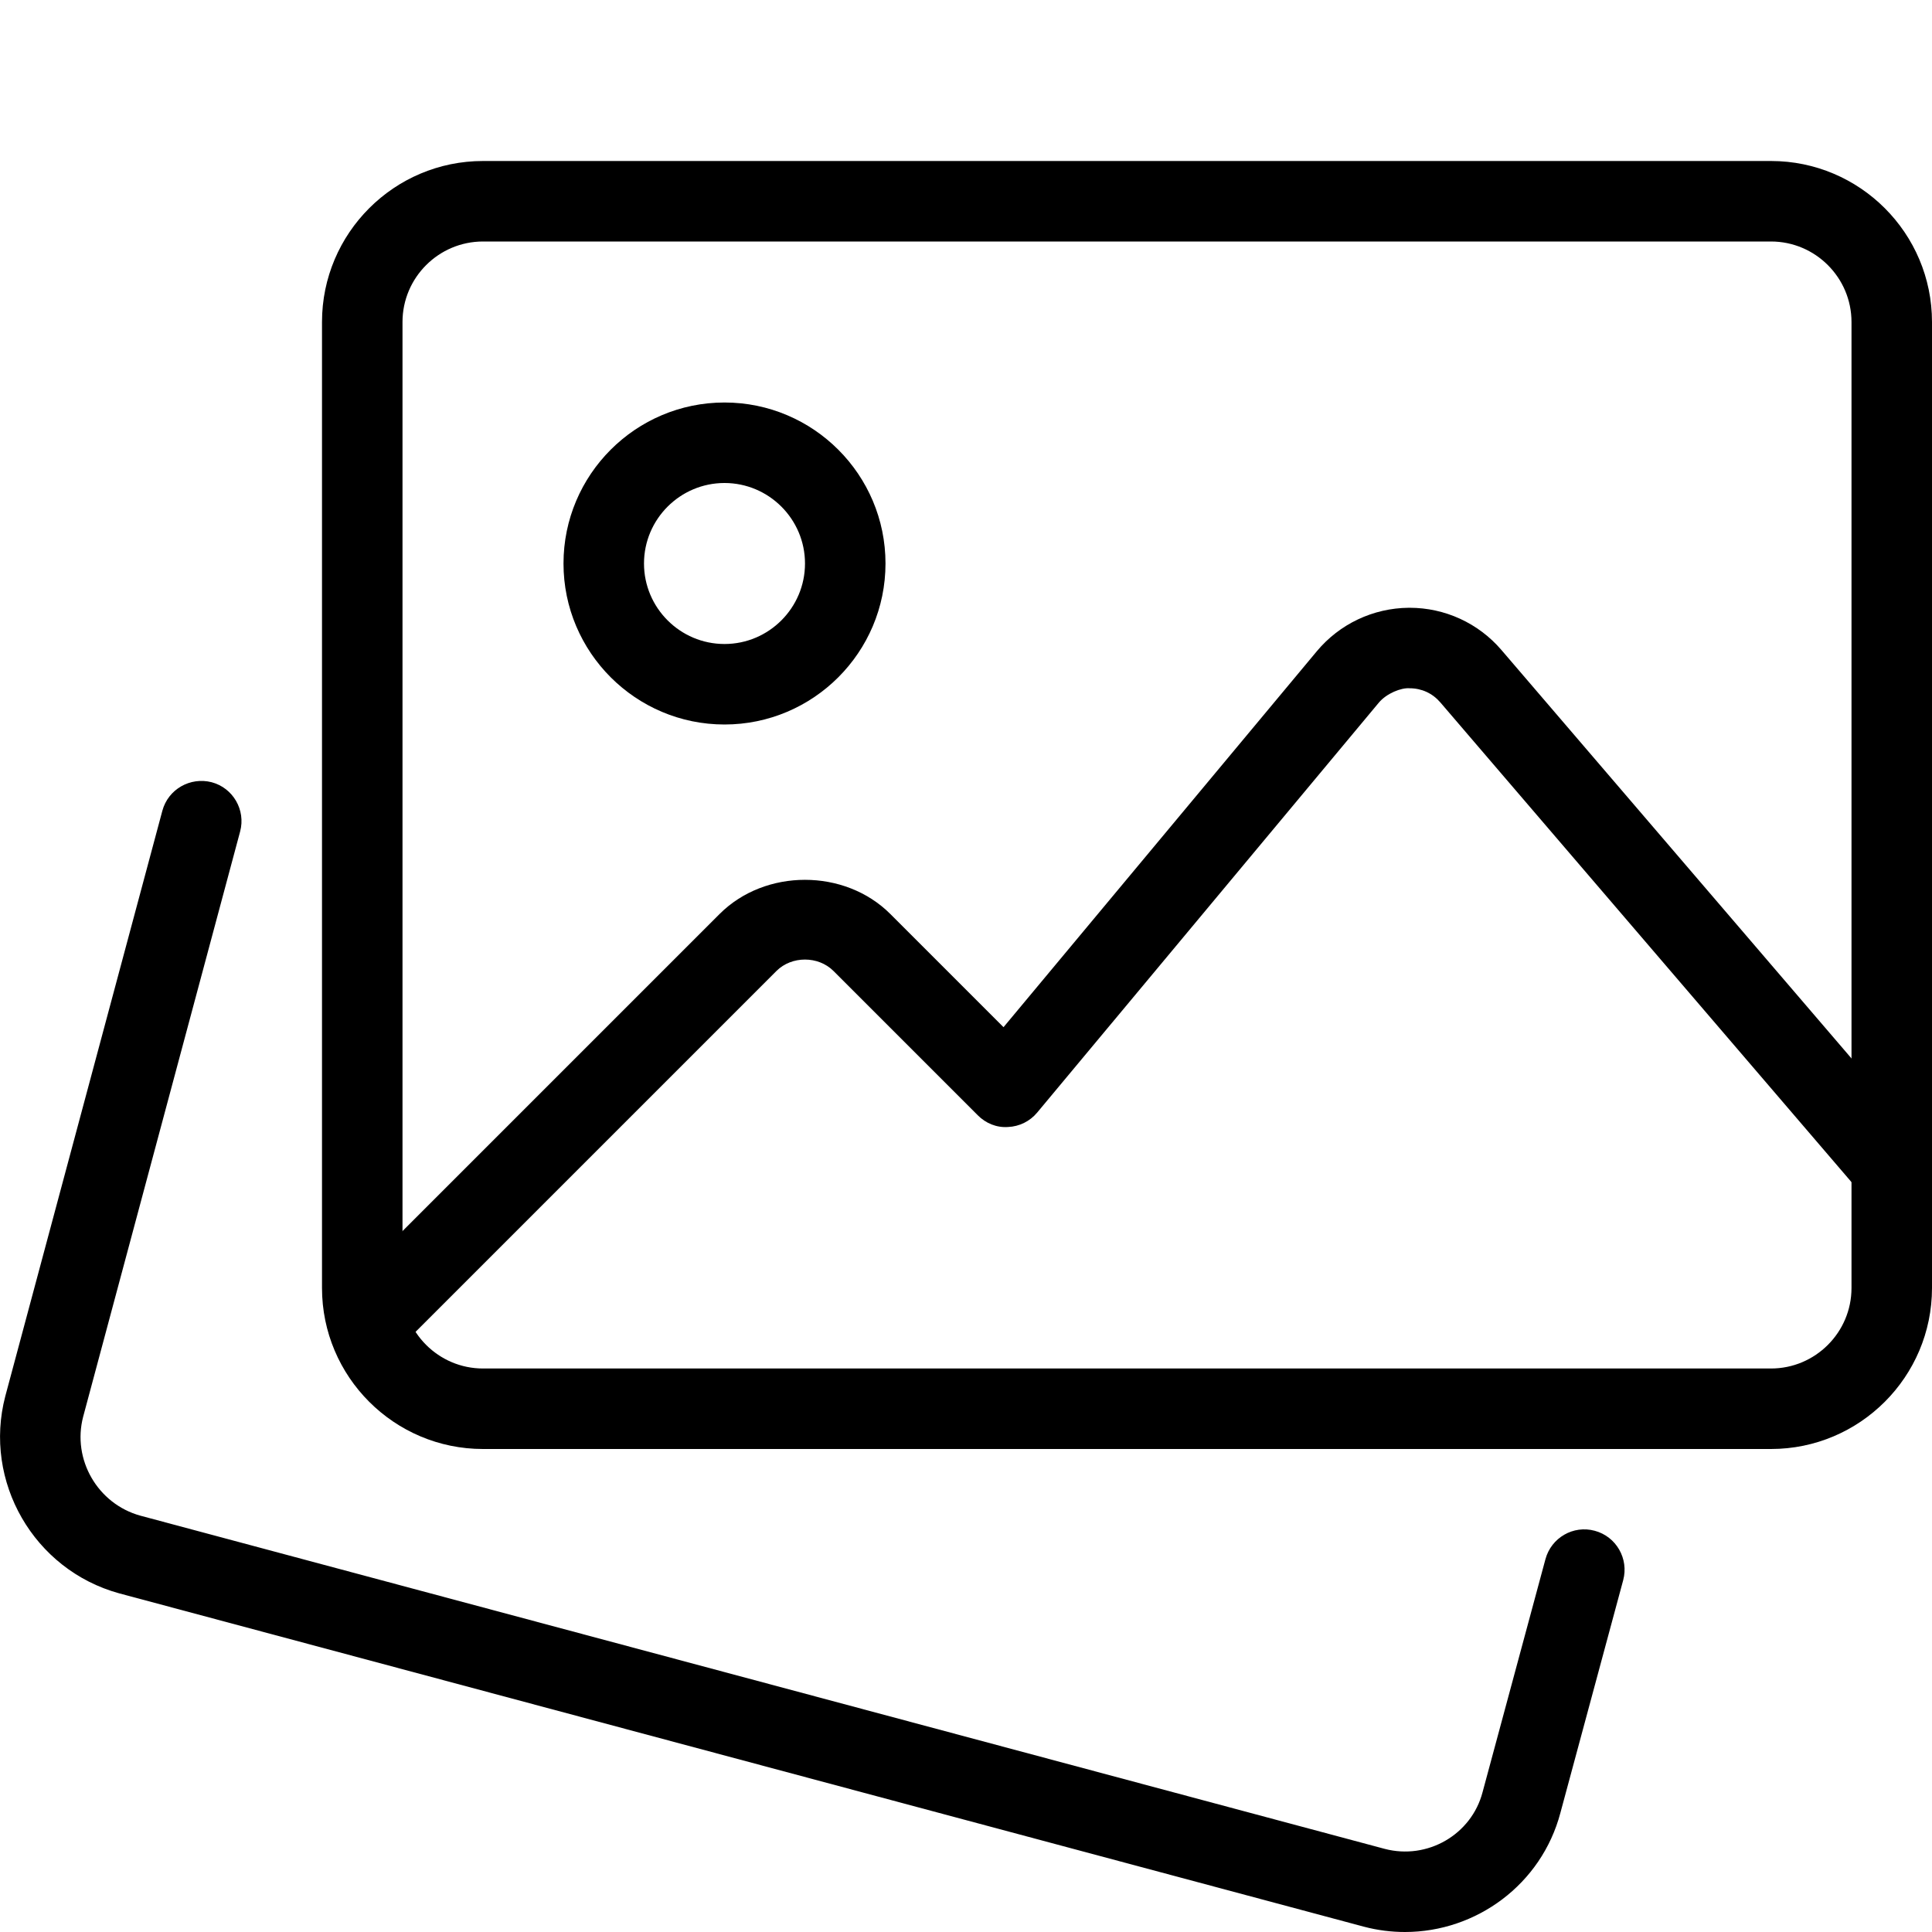
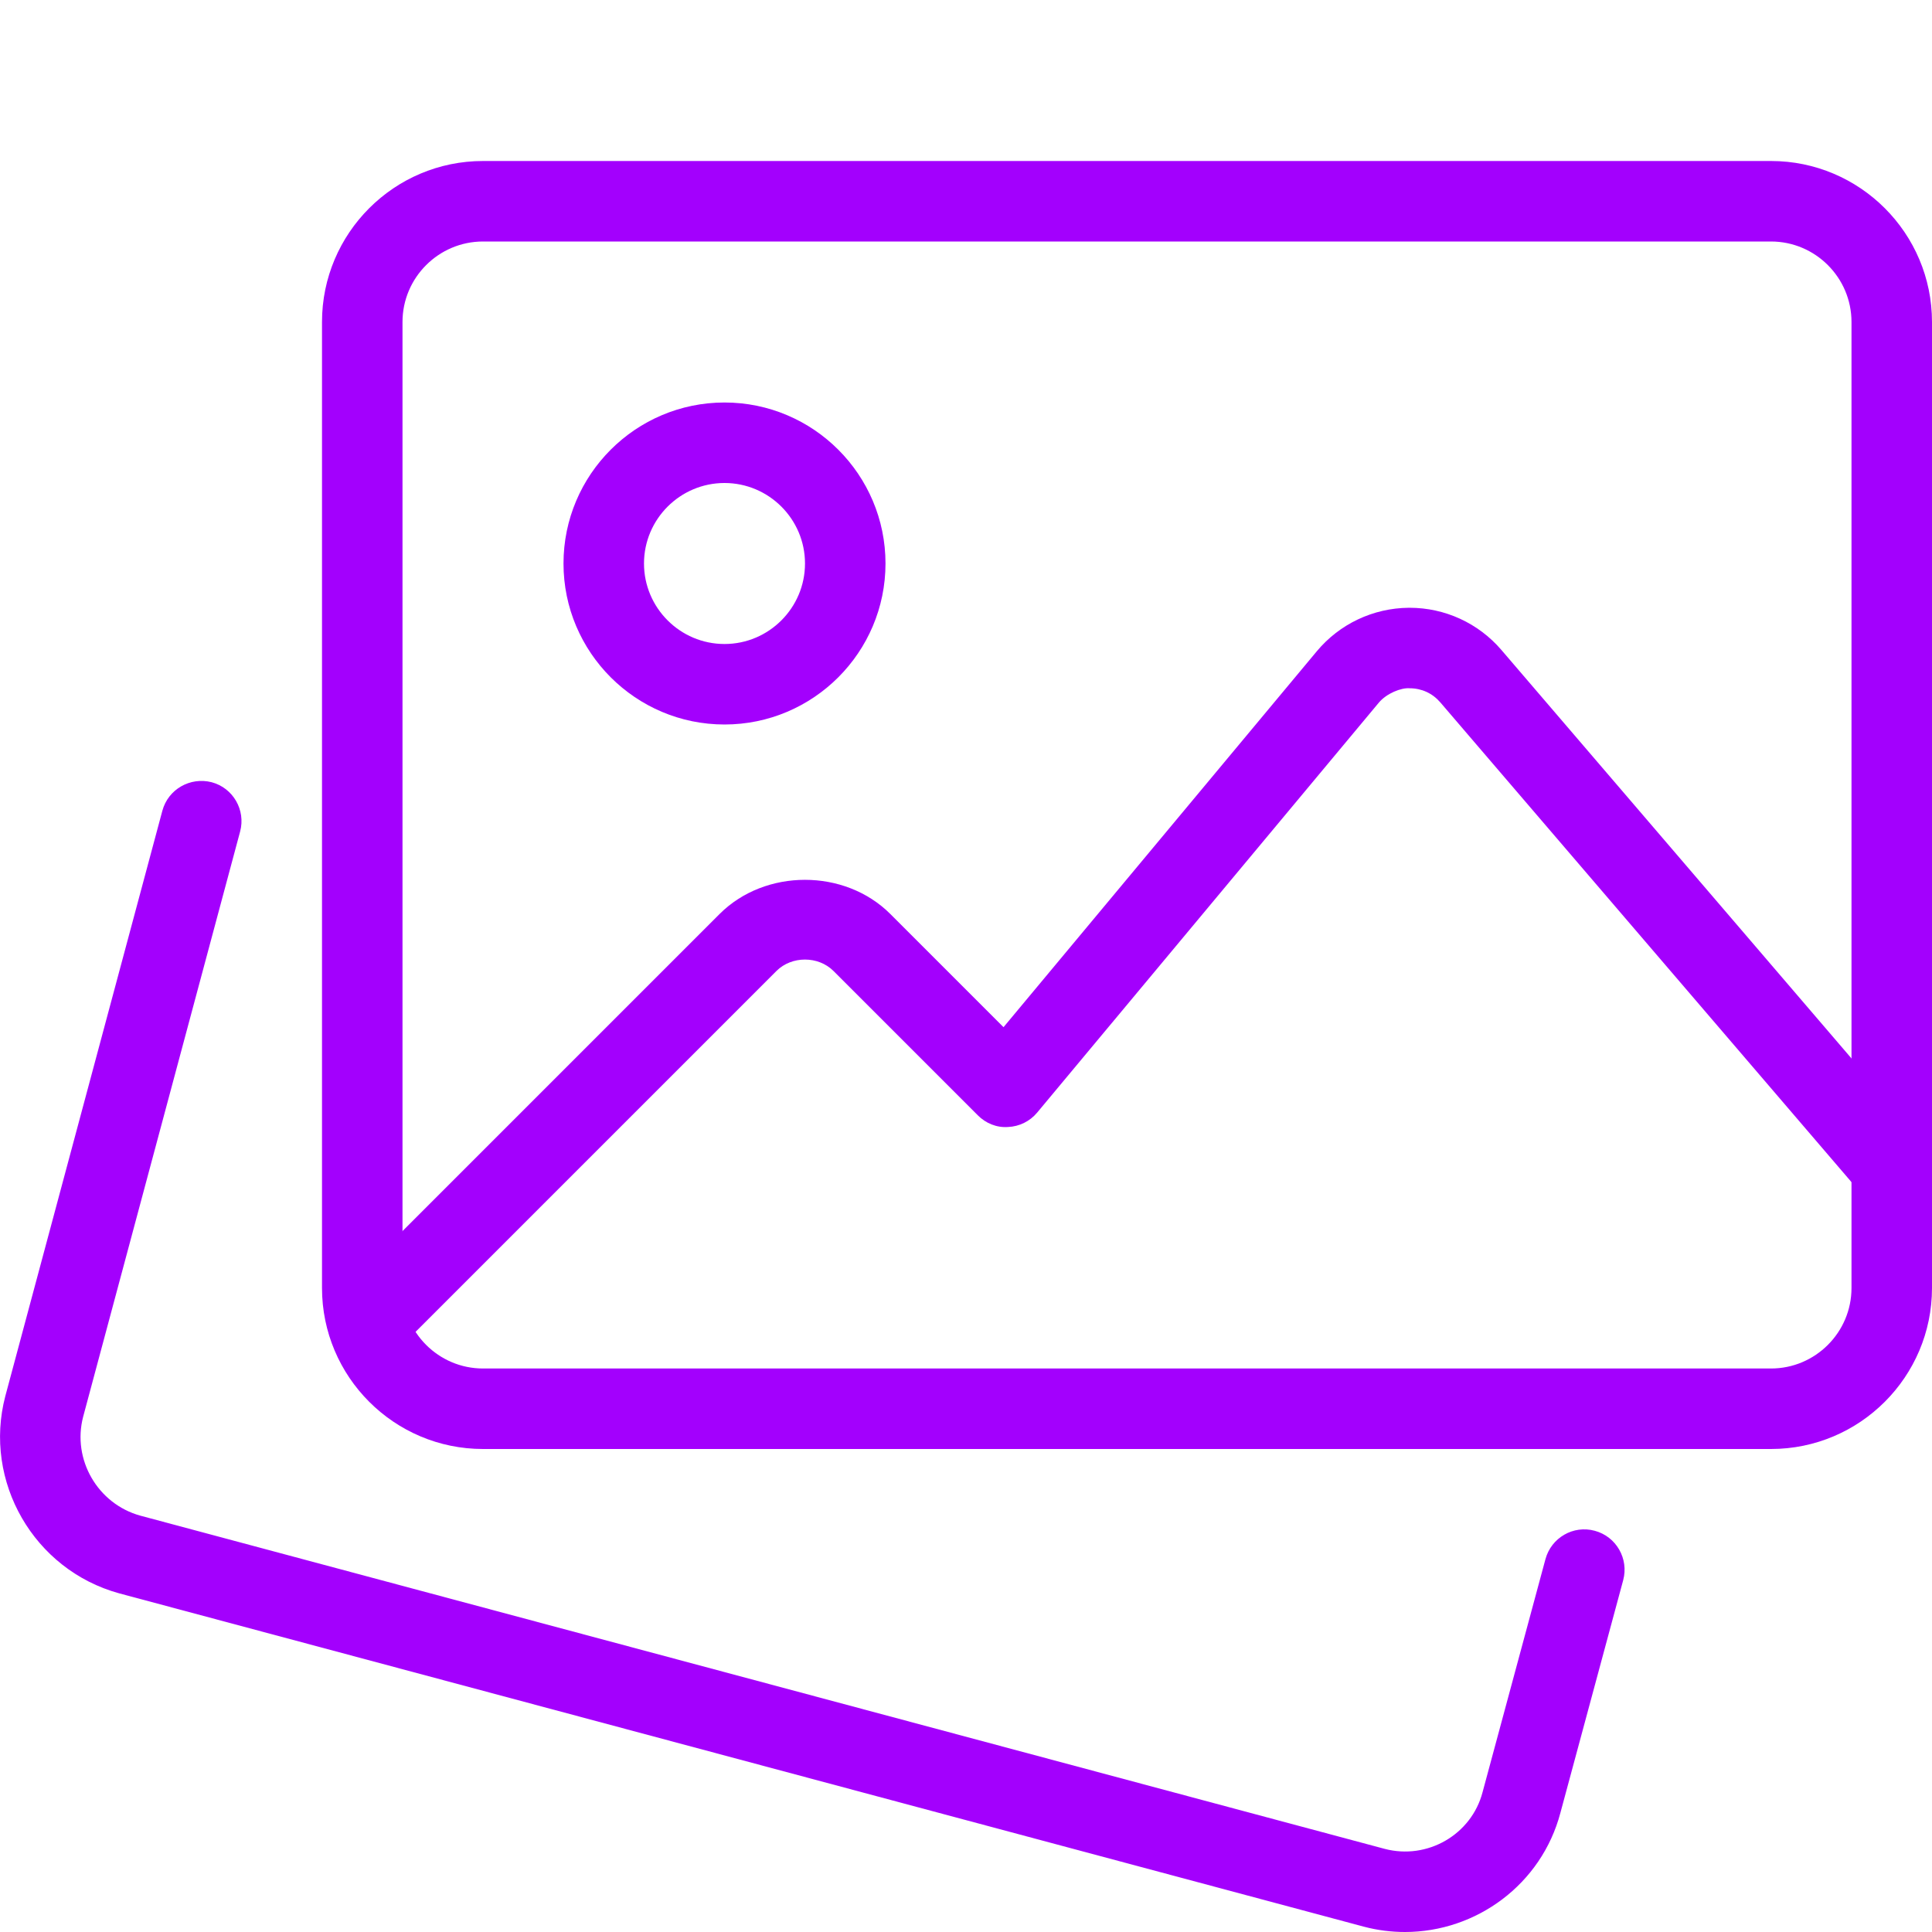
- <svg xmlns="http://www.w3.org/2000/svg" id="_x31_" enable-background="new 0 0 24 24" height="512" viewBox="0 0 24 24" width="512">
+ <svg xmlns="http://www.w3.org/2000/svg" id="_x31_" fill="#A300FD" enable-background="new 0 0 24 24" height="512" viewBox="0 0 24 24" width="512">
  <g>
    <path d="m17.453 24c-.168 0-.34-.021-.51-.066l-15.463-4.141c-1.06-.292-1.692-1.39-1.414-2.45l1.951-7.272c.072-.267.346-.422.612-.354.267.071.425.346.354.612l-1.95 7.27c-.139.53.179 1.082.71 1.229l15.457 4.139c.531.14 1.079-.176 1.217-.704l.781-2.894c.072-.267.346-.426.613-.353.267.072.424.347.353.613l-.78 2.89c-.235.89-1.045 1.481-1.931 1.481z" />
  </g>
  <g>
    <path d="m22 18h-16c-1.103 0-2-.897-2-2v-12c0-1.103.897-2 2-2h16c1.103 0 2 .897 2 2v12c0 1.103-.897 2-2 2zm-16-15c-.551 0-1 .449-1 1v12c0 .551.449 1 1 1h16c.551 0 1-.449 1-1v-12c0-.551-.449-1-1-1z" />
  </g>
  <g>
    <path d="m9 9c-1.103 0-2-.897-2-2s.897-2 2-2 2 .897 2 2-.897 2-2 2zm0-3c-.551 0-1 .449-1 1s.449 1 1 1 1-.449 1-1-.449-1-1-1z" />
  </g>
  <g>
    <path d="m4.57 16.93c-.128 0-.256-.049-.354-.146-.195-.195-.195-.512 0-.707l4.723-4.723c.566-.566 1.555-.566 2.121 0l1.406 1.406 3.892-4.67c.283-.339.699-.536 1.142-.54h.011c.438 0 .853.19 1.139.523l5.23 6.102c.18.209.156.525-.054.705-.209.18-.524.157-.705-.054l-5.23-6.102c-.097-.112-.231-.174-.38-.174-.104-.009-.287.063-.384.18l-4.243 5.091c-.09.108-.221.173-.362.179-.142.01-.277-.046-.376-.146l-1.793-1.793c-.189-.188-.518-.188-.707 0l-4.723 4.723c-.097.097-.225.146-.353.146z" />
  </g>
</svg>
